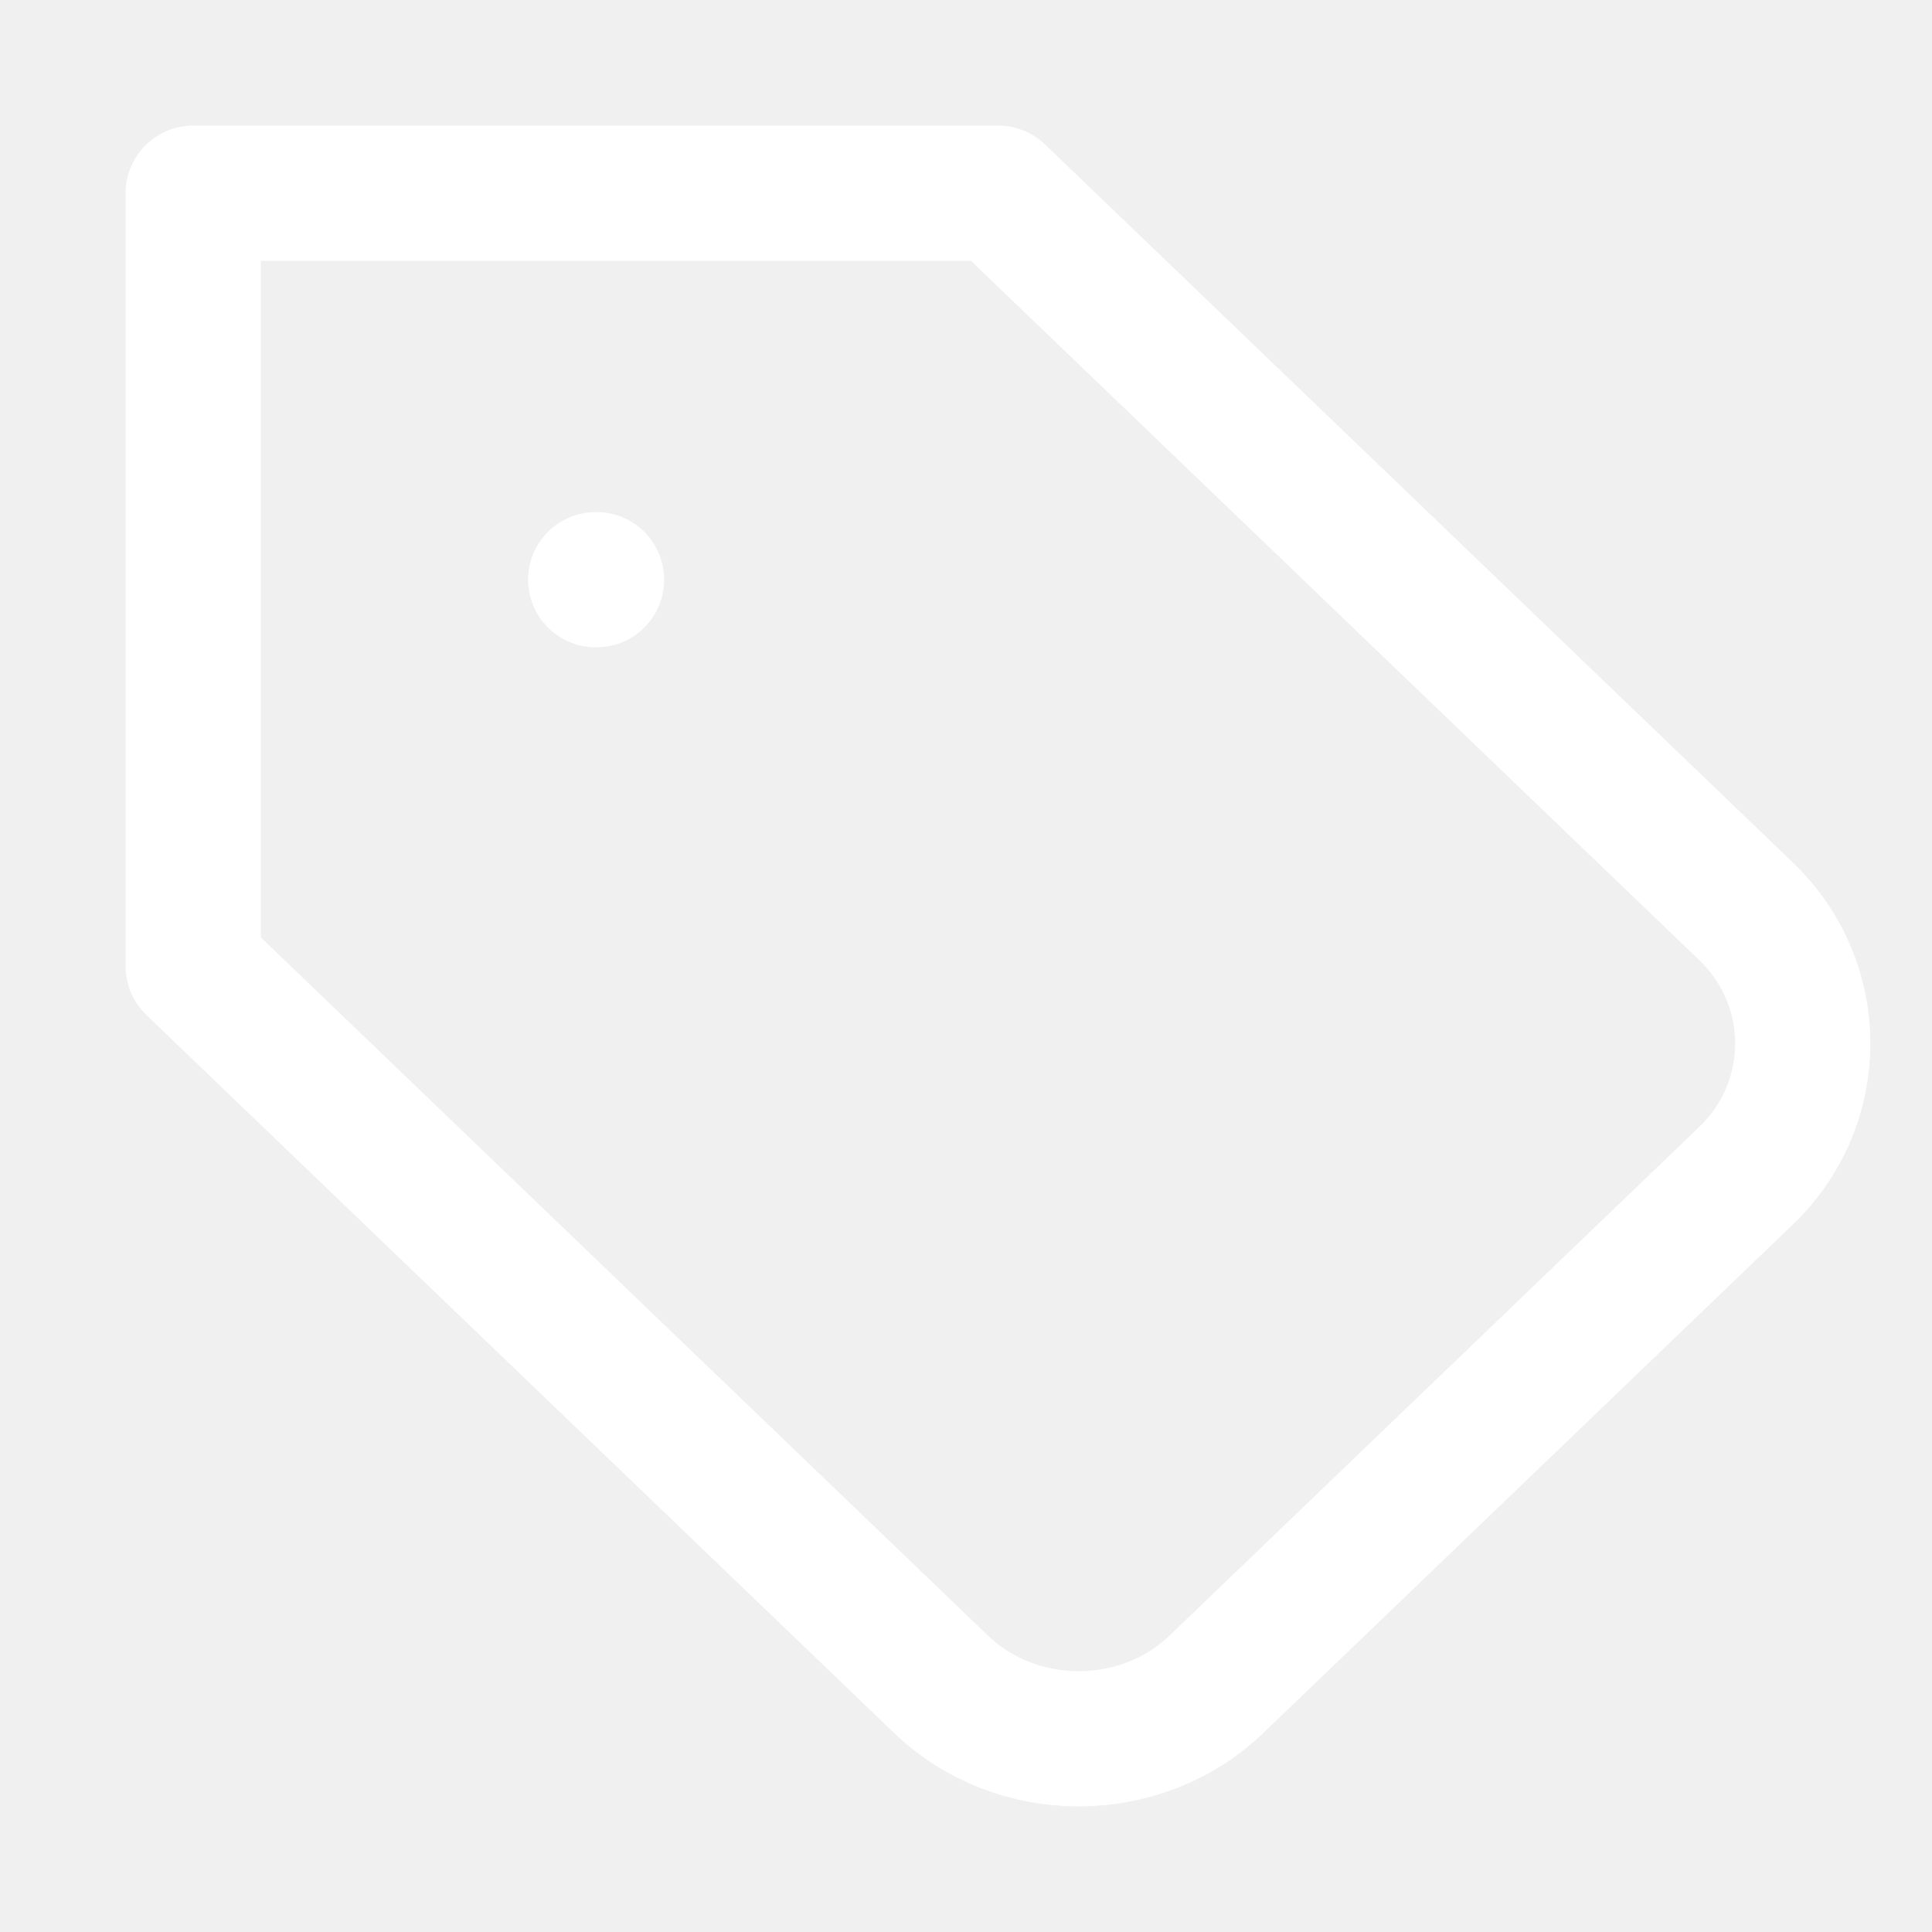
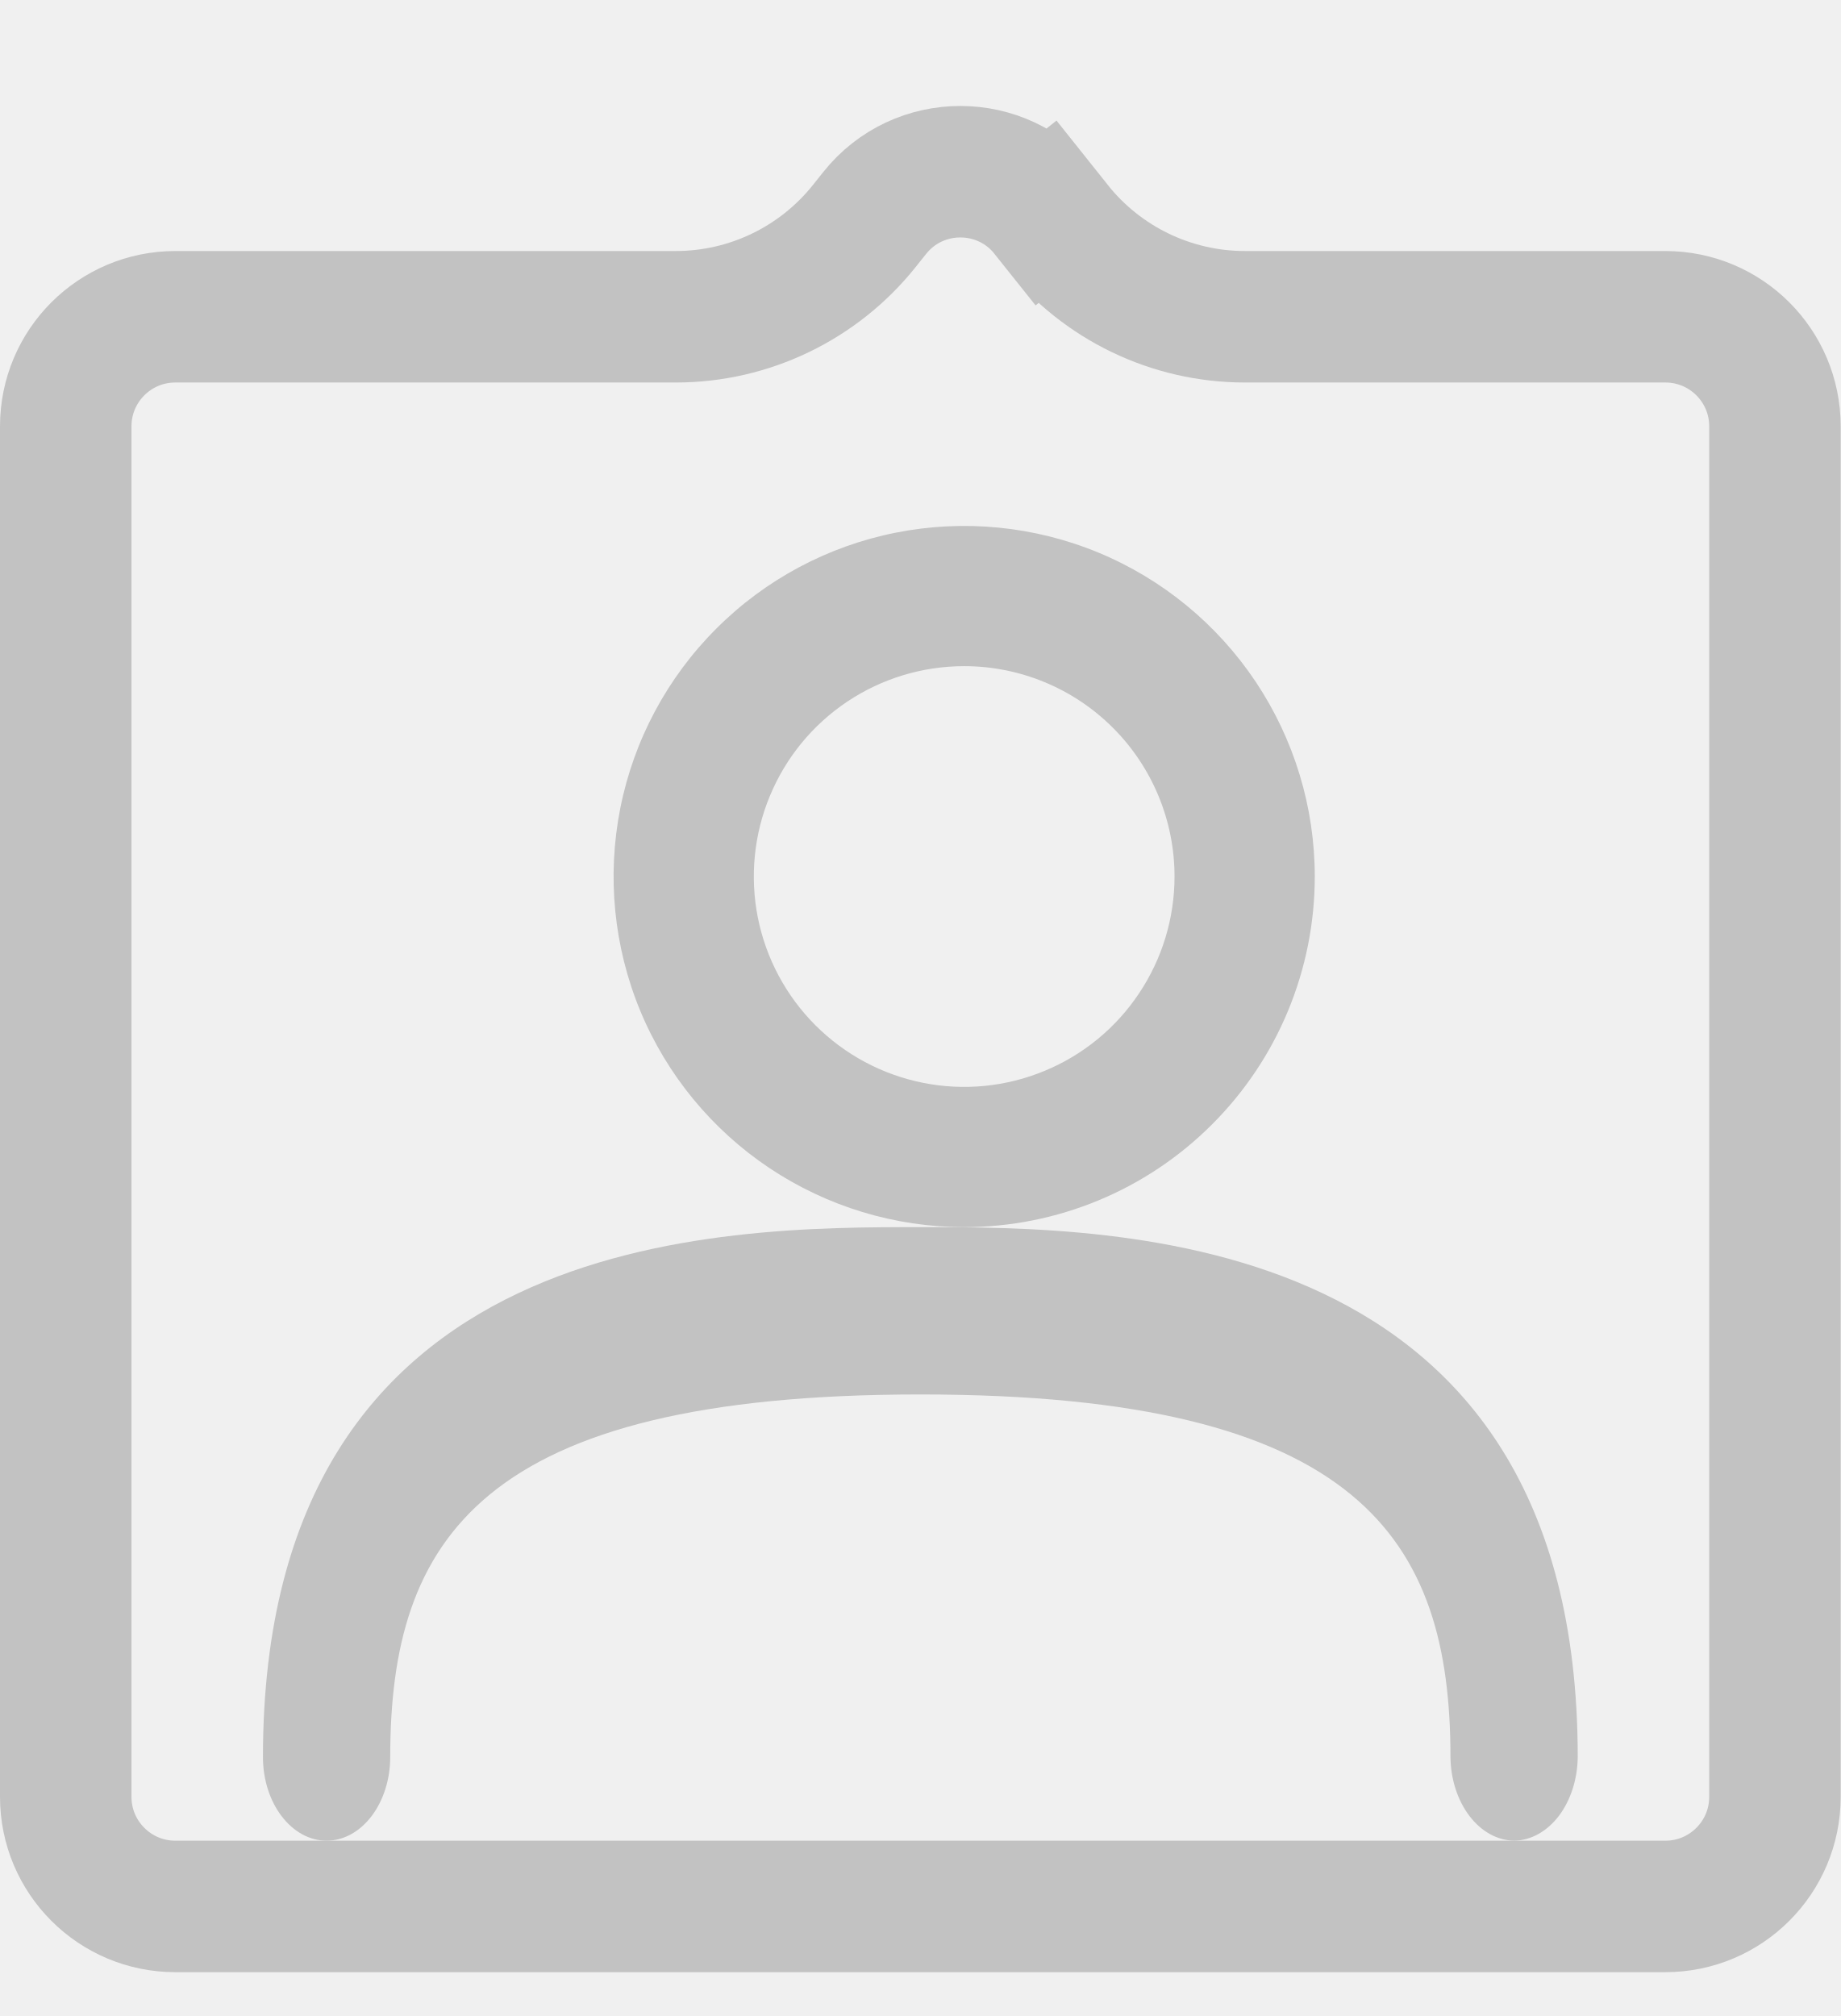
- <svg xmlns="http://www.w3.org/2000/svg" width="20" height="20" viewBox="0 0 20 20" fill="none">
-   <path d="M6.167 6.001H6.175M10.333 2H2V10.002L9.742 17.436C10.525 18.188 11.808 18.188 12.592 17.436L18.075 12.171C18.858 11.418 18.858 10.186 18.075 9.434L10.333 2Z" stroke="white" stroke-width="1.4" stroke-linecap="round" stroke-linejoin="round" />
+ <svg xmlns="http://www.w3.org/2000/svg" width="21" height="23" viewBox="0 0 21 23" fill="none">
+   <path d="M11 14C10.209 14 9.436 13.765 8.778 13.326C8.12 12.886 7.607 12.262 7.304 11.531C7.002 10.8 6.923 9.996 7.077 9.22C7.231 8.444 7.612 7.731 8.172 7.172C8.731 6.612 9.444 6.231 10.22 6.077C10.996 5.923 11.8 6.002 12.531 6.304C13.262 6.607 13.886 7.12 14.326 7.778C14.765 8.436 15 9.209 15 10C15 11.061 14.579 12.078 13.828 12.828C13.078 13.579 12.061 14 11 14ZM11 7.6C10.525 7.6 10.061 7.741 9.667 8.004C9.272 8.268 8.964 8.643 8.783 9.082C8.601 9.52 8.554 10.003 8.646 10.468C8.739 10.934 8.967 11.361 9.303 11.697C9.639 12.033 10.066 12.261 10.532 12.354C10.997 12.447 11.48 12.399 11.918 12.217C12.357 12.036 12.732 11.728 12.995 11.333C13.259 10.939 13.4 10.475 13.4 10C13.4 9.363 13.147 8.753 12.697 8.303C12.247 7.853 11.636 7.6 11 7.6Z" fill="#C2C2C2" />
+   <path d="M17.274 21C17.082 20.997 16.899 20.895 16.764 20.717C16.628 20.538 16.551 20.298 16.548 20.046C16.548 17.564 15.523 15.909 10.5 15.909C5.477 15.909 4.452 17.564 4.452 20.046C4.452 20.299 4.375 20.541 4.239 20.72C4.103 20.899 3.918 21 3.726 21C3.533 21 3.349 20.899 3.213 20.72C3.076 20.541 3 20.299 3 20.046C3 14 8.255 14 10.5 14C12.745 14 18 14 18 20.046C17.997 20.298 17.92 20.538 17.785 20.717C17.649 20.895 17.466 20.997 17.274 21Z" fill="#C2C2C2" />
+   <path d="M0.75 4.864C0.75 4.173 1.31 3.614 2 3.614H7.71C8.548 3.614 9.339 3.232 9.861 2.578L9.979 2.43C10.479 1.802 11.434 1.802 11.934 2.43L12.521 1.962L11.934 2.43L12.052 2.578C12.574 3.232 13.365 3.614 14.203 3.614H19C19.69 3.614 20.25 4.173 20.25 4.864V20.5C20.25 21.19 19.69 21.75 19 21.75H2C1.31 21.75 0.75 21.19 0.75 20.5V4.864Z" stroke="#C2C2C2" stroke-width="1.5" />
</svg>
